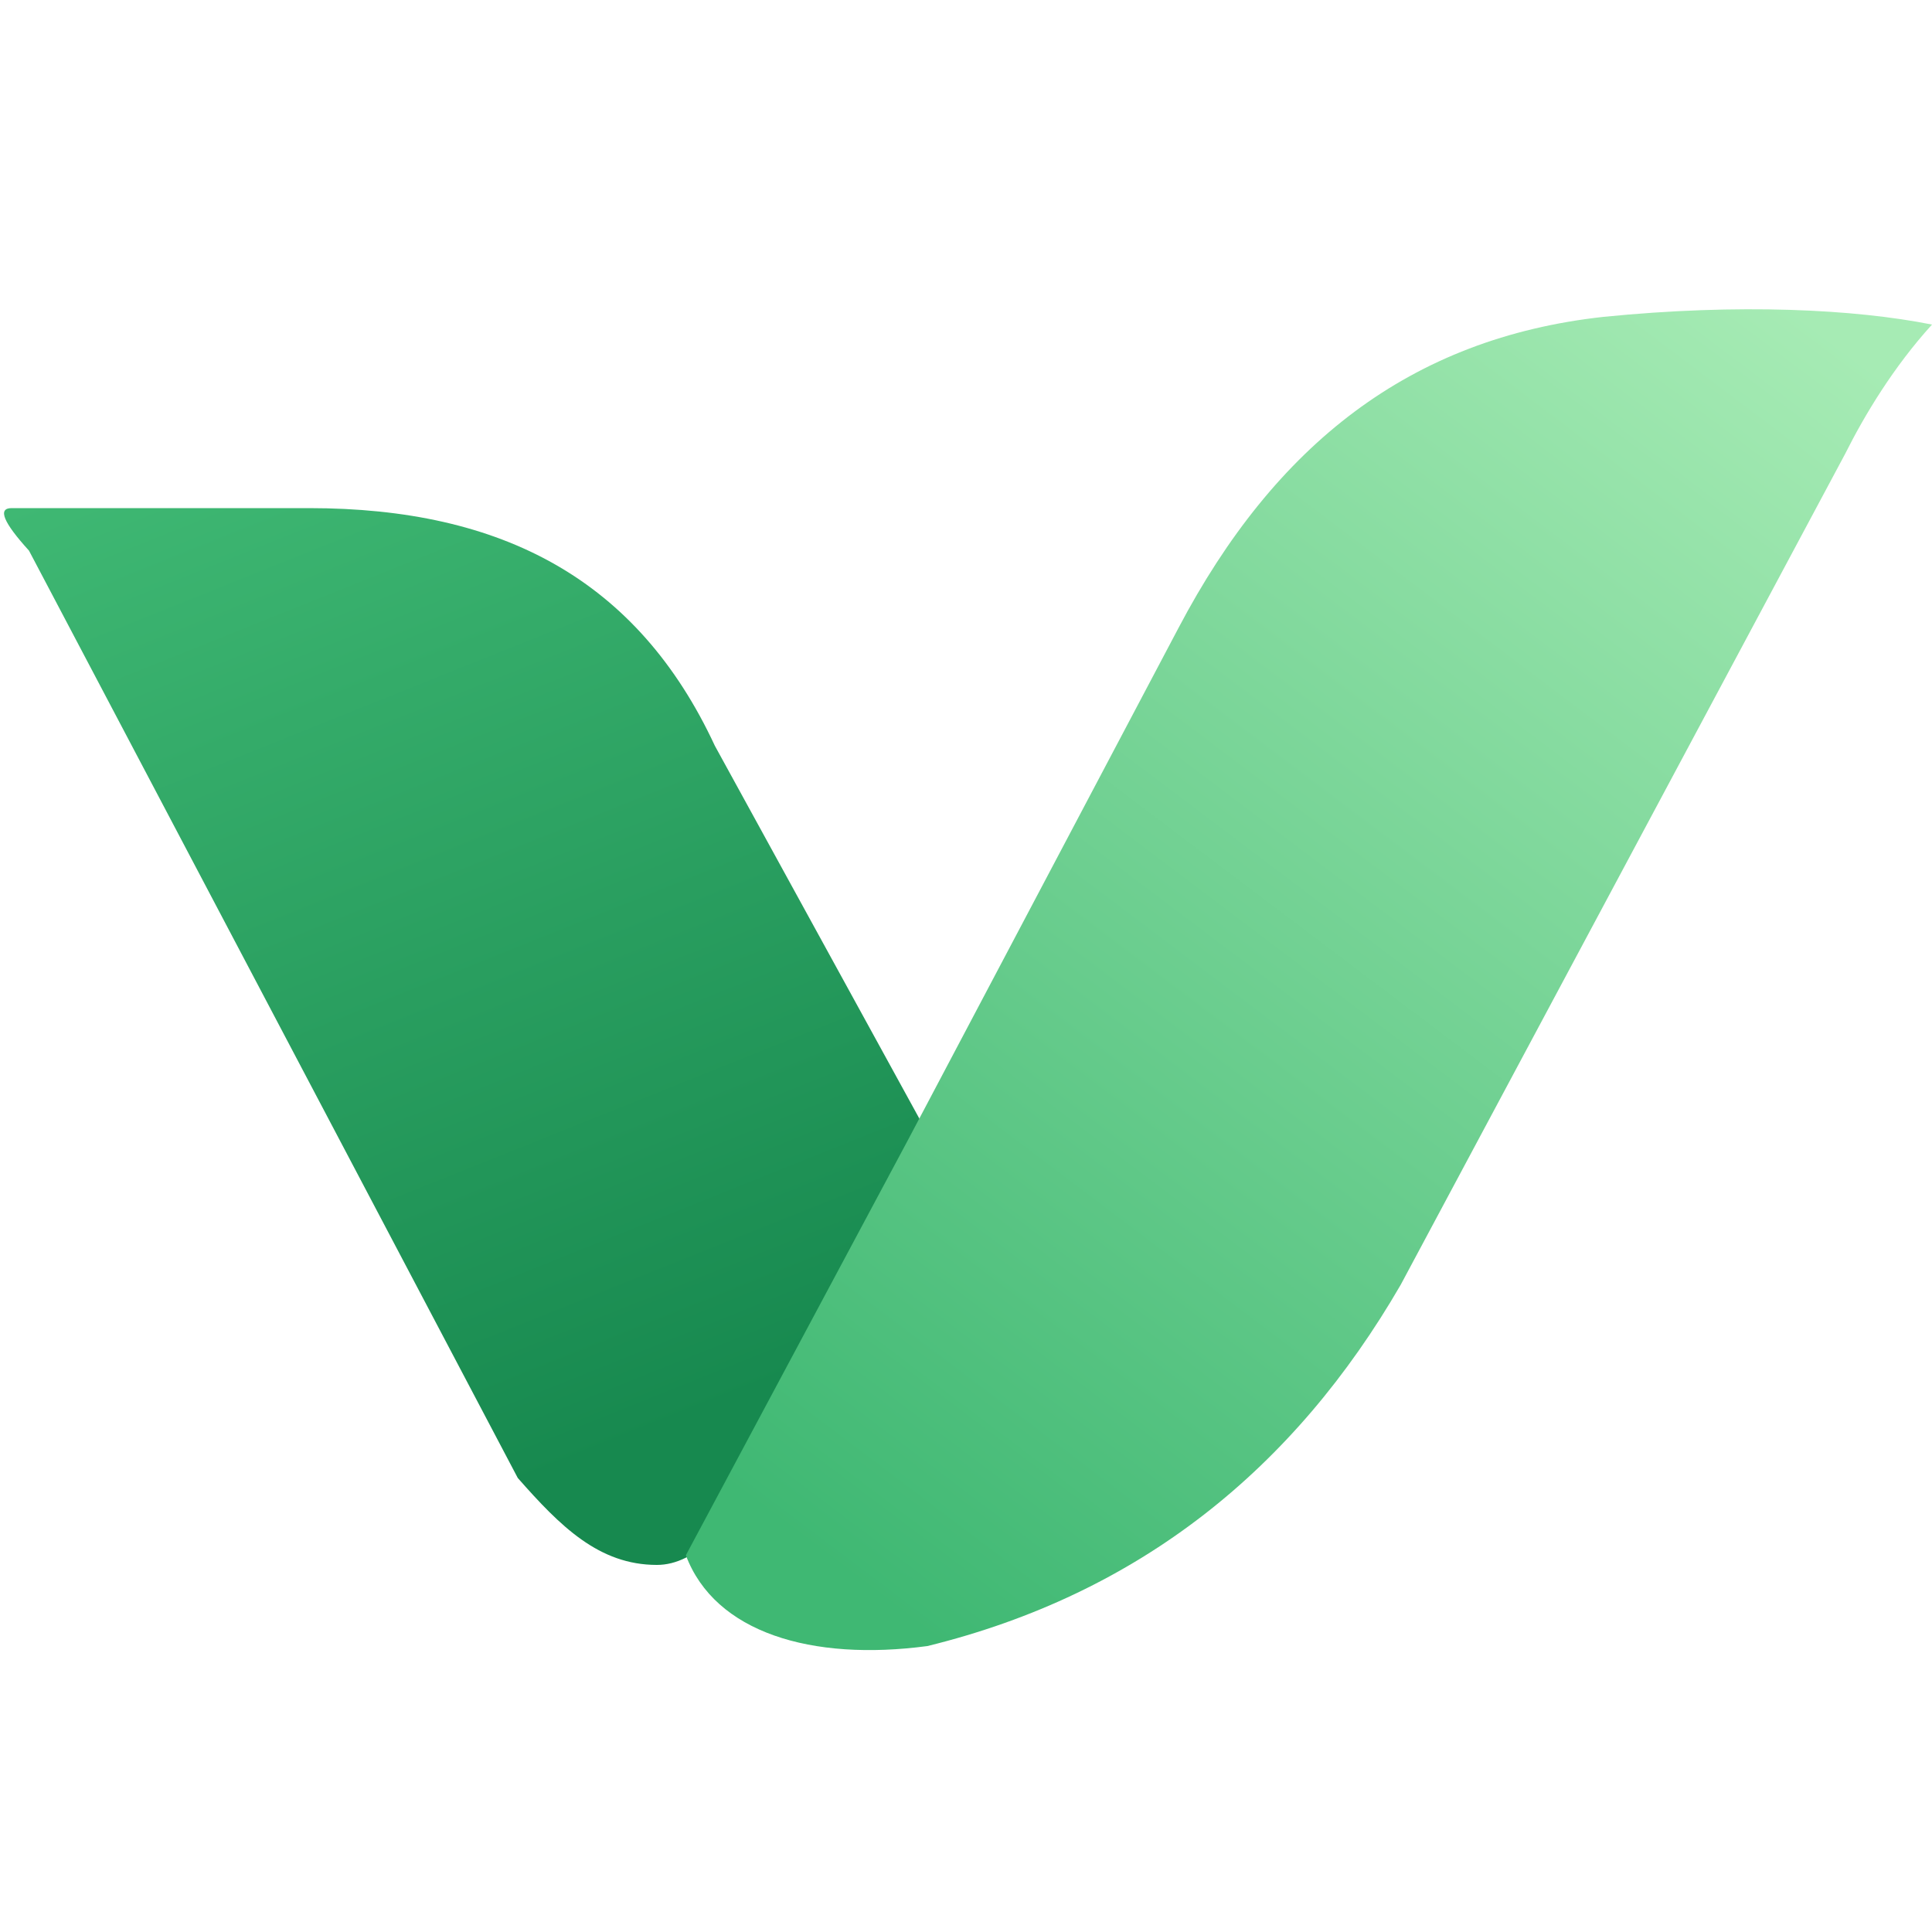
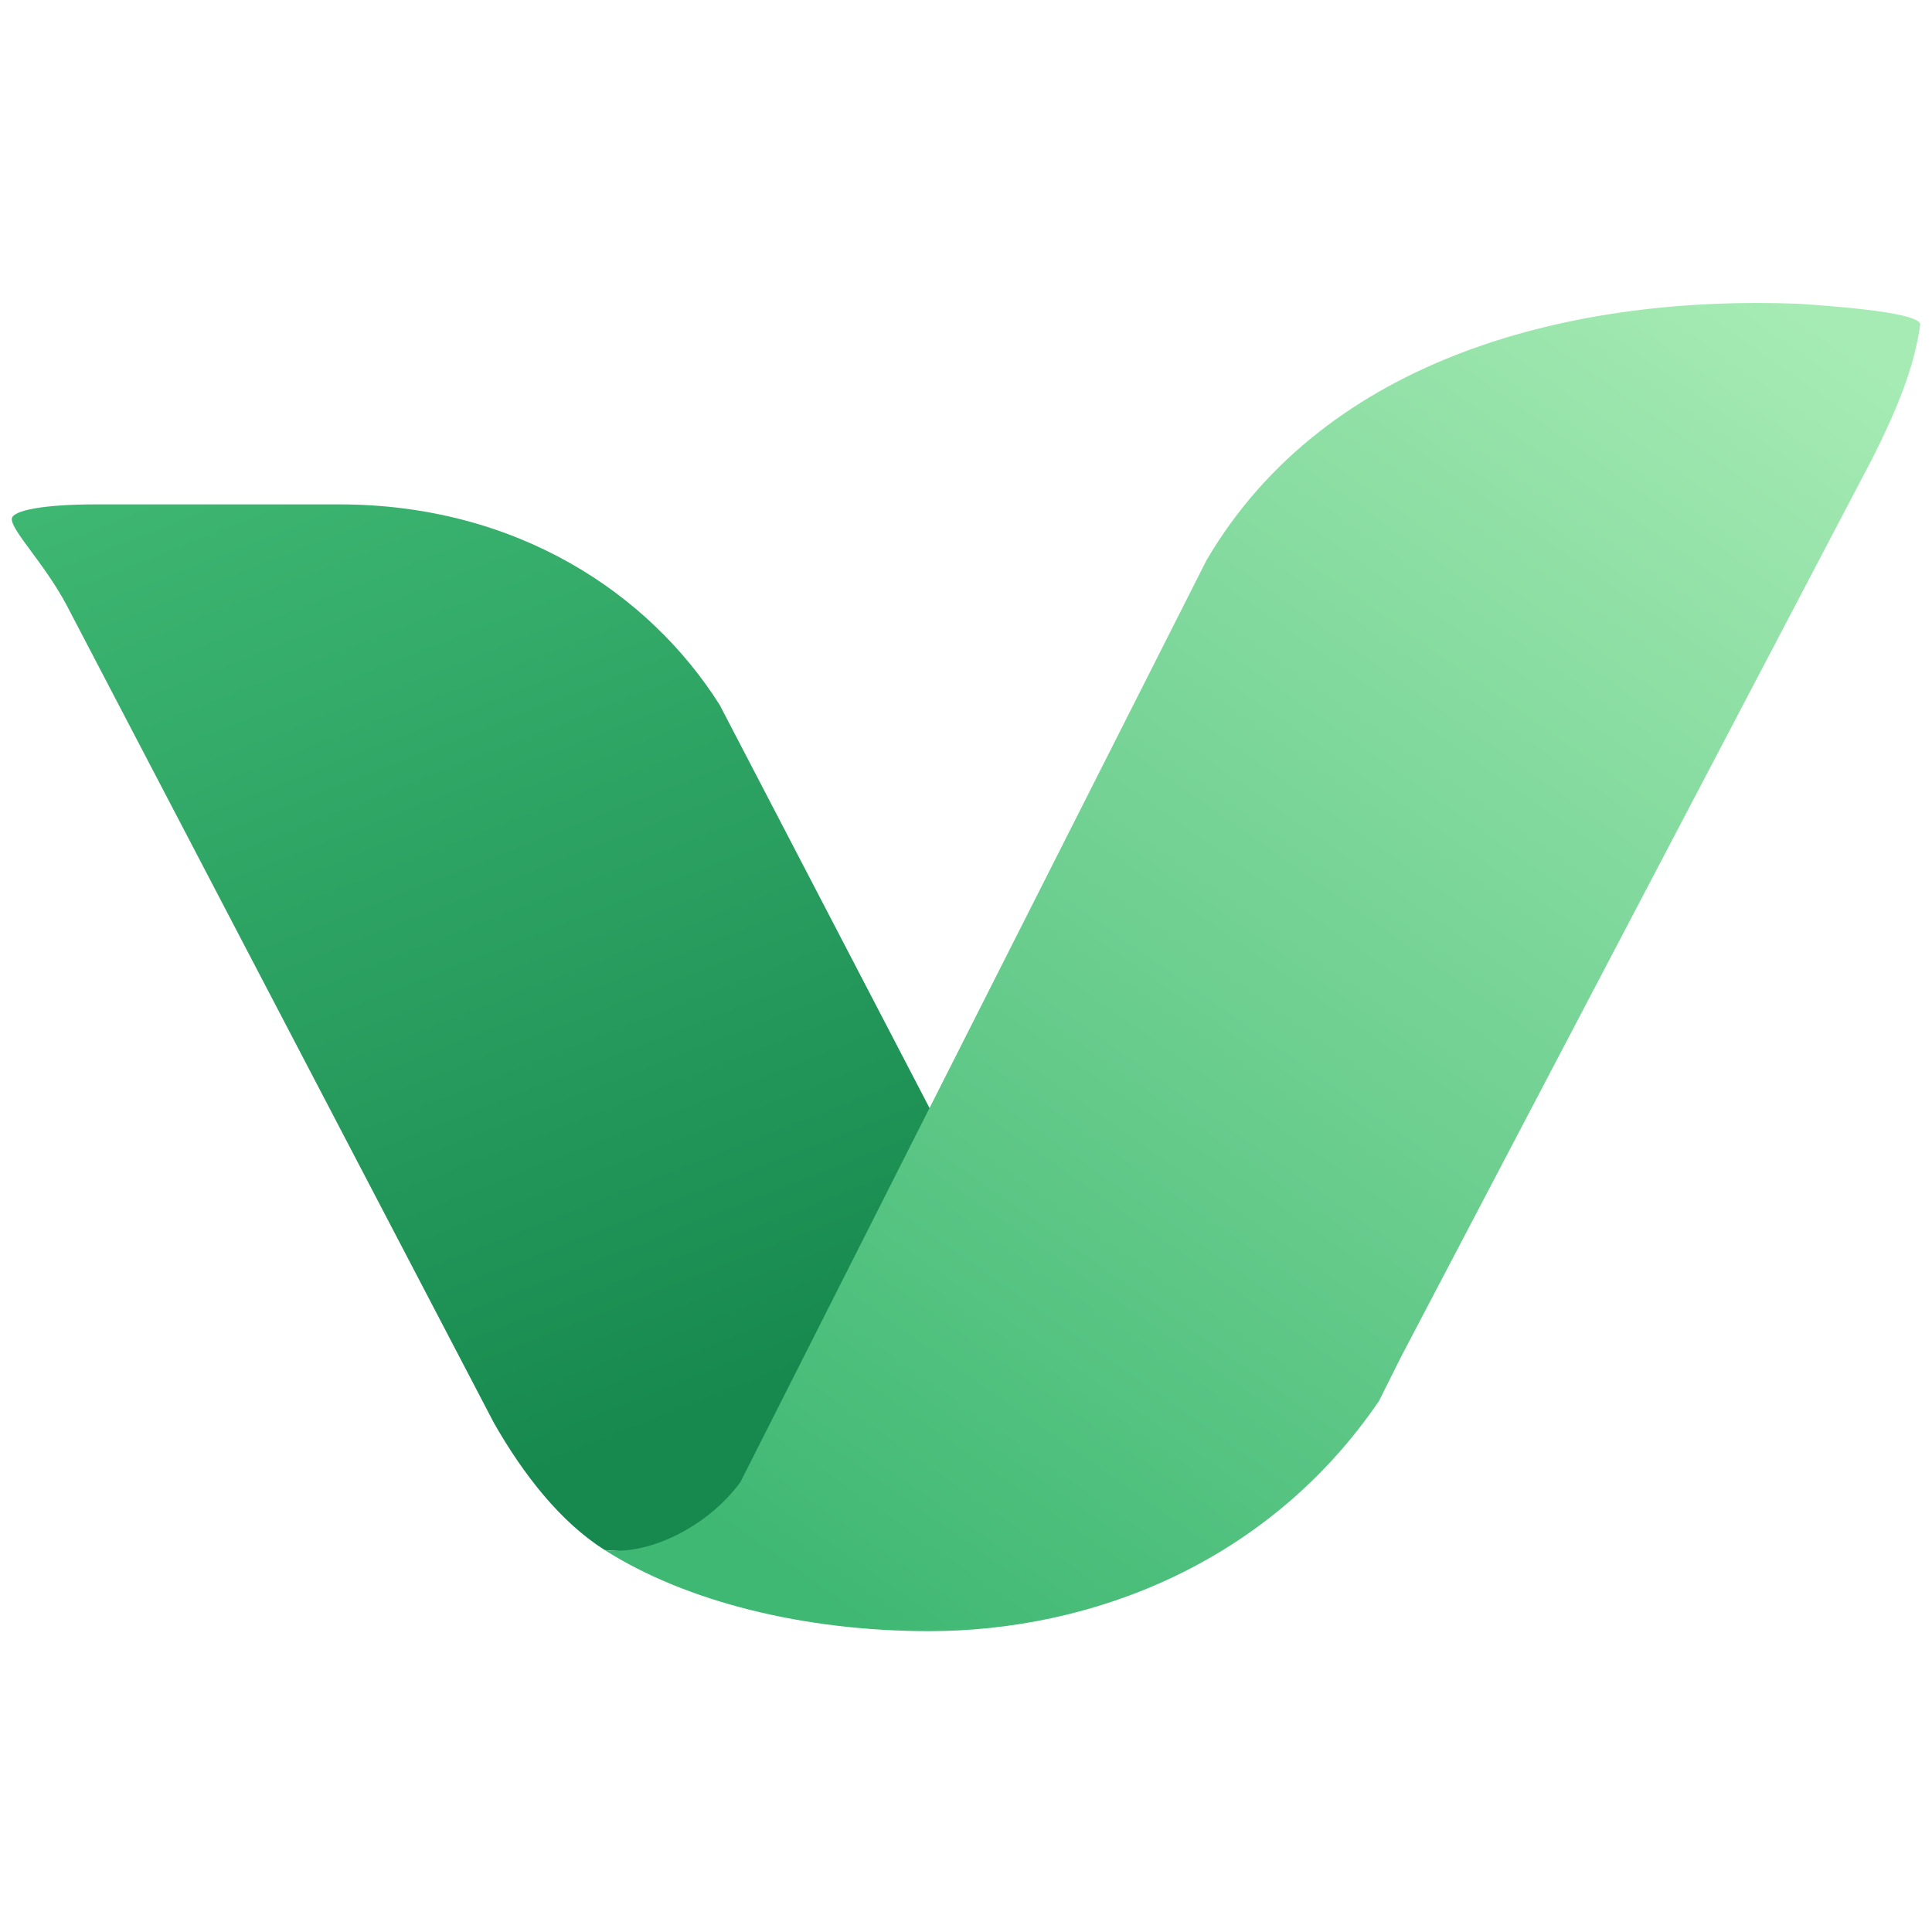
- <svg xmlns="http://www.w3.org/2000/svg" viewBox="0 0 100 100">
+ <svg xmlns="http://www.w3.org/2000/svg" viewBox="60 -120 1310 1310">
  <defs>
    <linearGradient id="left-ribbon" x1="0" y1="0" x2="0.35" y2="1">
      <stop offset="0" stop-color="#3FB873" />
      <stop offset="1" stop-color="#17894F" />
    </linearGradient>
    <linearGradient id="right-ribbon" x1="0.9" y1="0" x2="0.2" y2="1">
      <stop offset="0" stop-color="#A6EBB4" />
      <stop offset="1" stop-color="#3FB873" />
    </linearGradient>
  </defs>
-   <g transform="translate(0 14)">
-     <path d="M0.6 12.3H16C26 12.3 33 16 37 24.6L48.3 45.2L40 61C38 65 36 67 34 67C31 67 29 65 26.8 62.5L1.5 14.5Q-0.5 12.3 0.6 12.3Z" fill="url(#left-ribbon)" />
-     <path d="M35.5 66.5L47 45L61 18.5C66 9 73 3.5 83 2.4C90 1.7 96 2 100 2.8C98 5 96.5 7.5 95.5 9.5L72.5 52.5C67 62 59 68.5 48 71.2C42 72 37 70.5 35.5 66.5Z" fill="url(#right-ribbon)" />
-   </g>
+   <path d="M68 232C68 226 90 222 125 222L290 222C410 222 500 282 548 358L700 650L640 880C600 915 520 936 470 931C440 912 415 880 395 845L105 290C90 262 68 240 68 232Z" fill="url(#left-ribbon)" />
+   <path d="M1362 100C1362 95 1340 90 1280 86C1130 80 960 120 878 260L562 885C540 915 500 935 470 931C525 966 605 986 690 986C800 986 920 940 995 830L1010 800L1330 190C1345 160 1358 130 1362 100Z" fill="url(#right-ribbon)" />
</svg>
